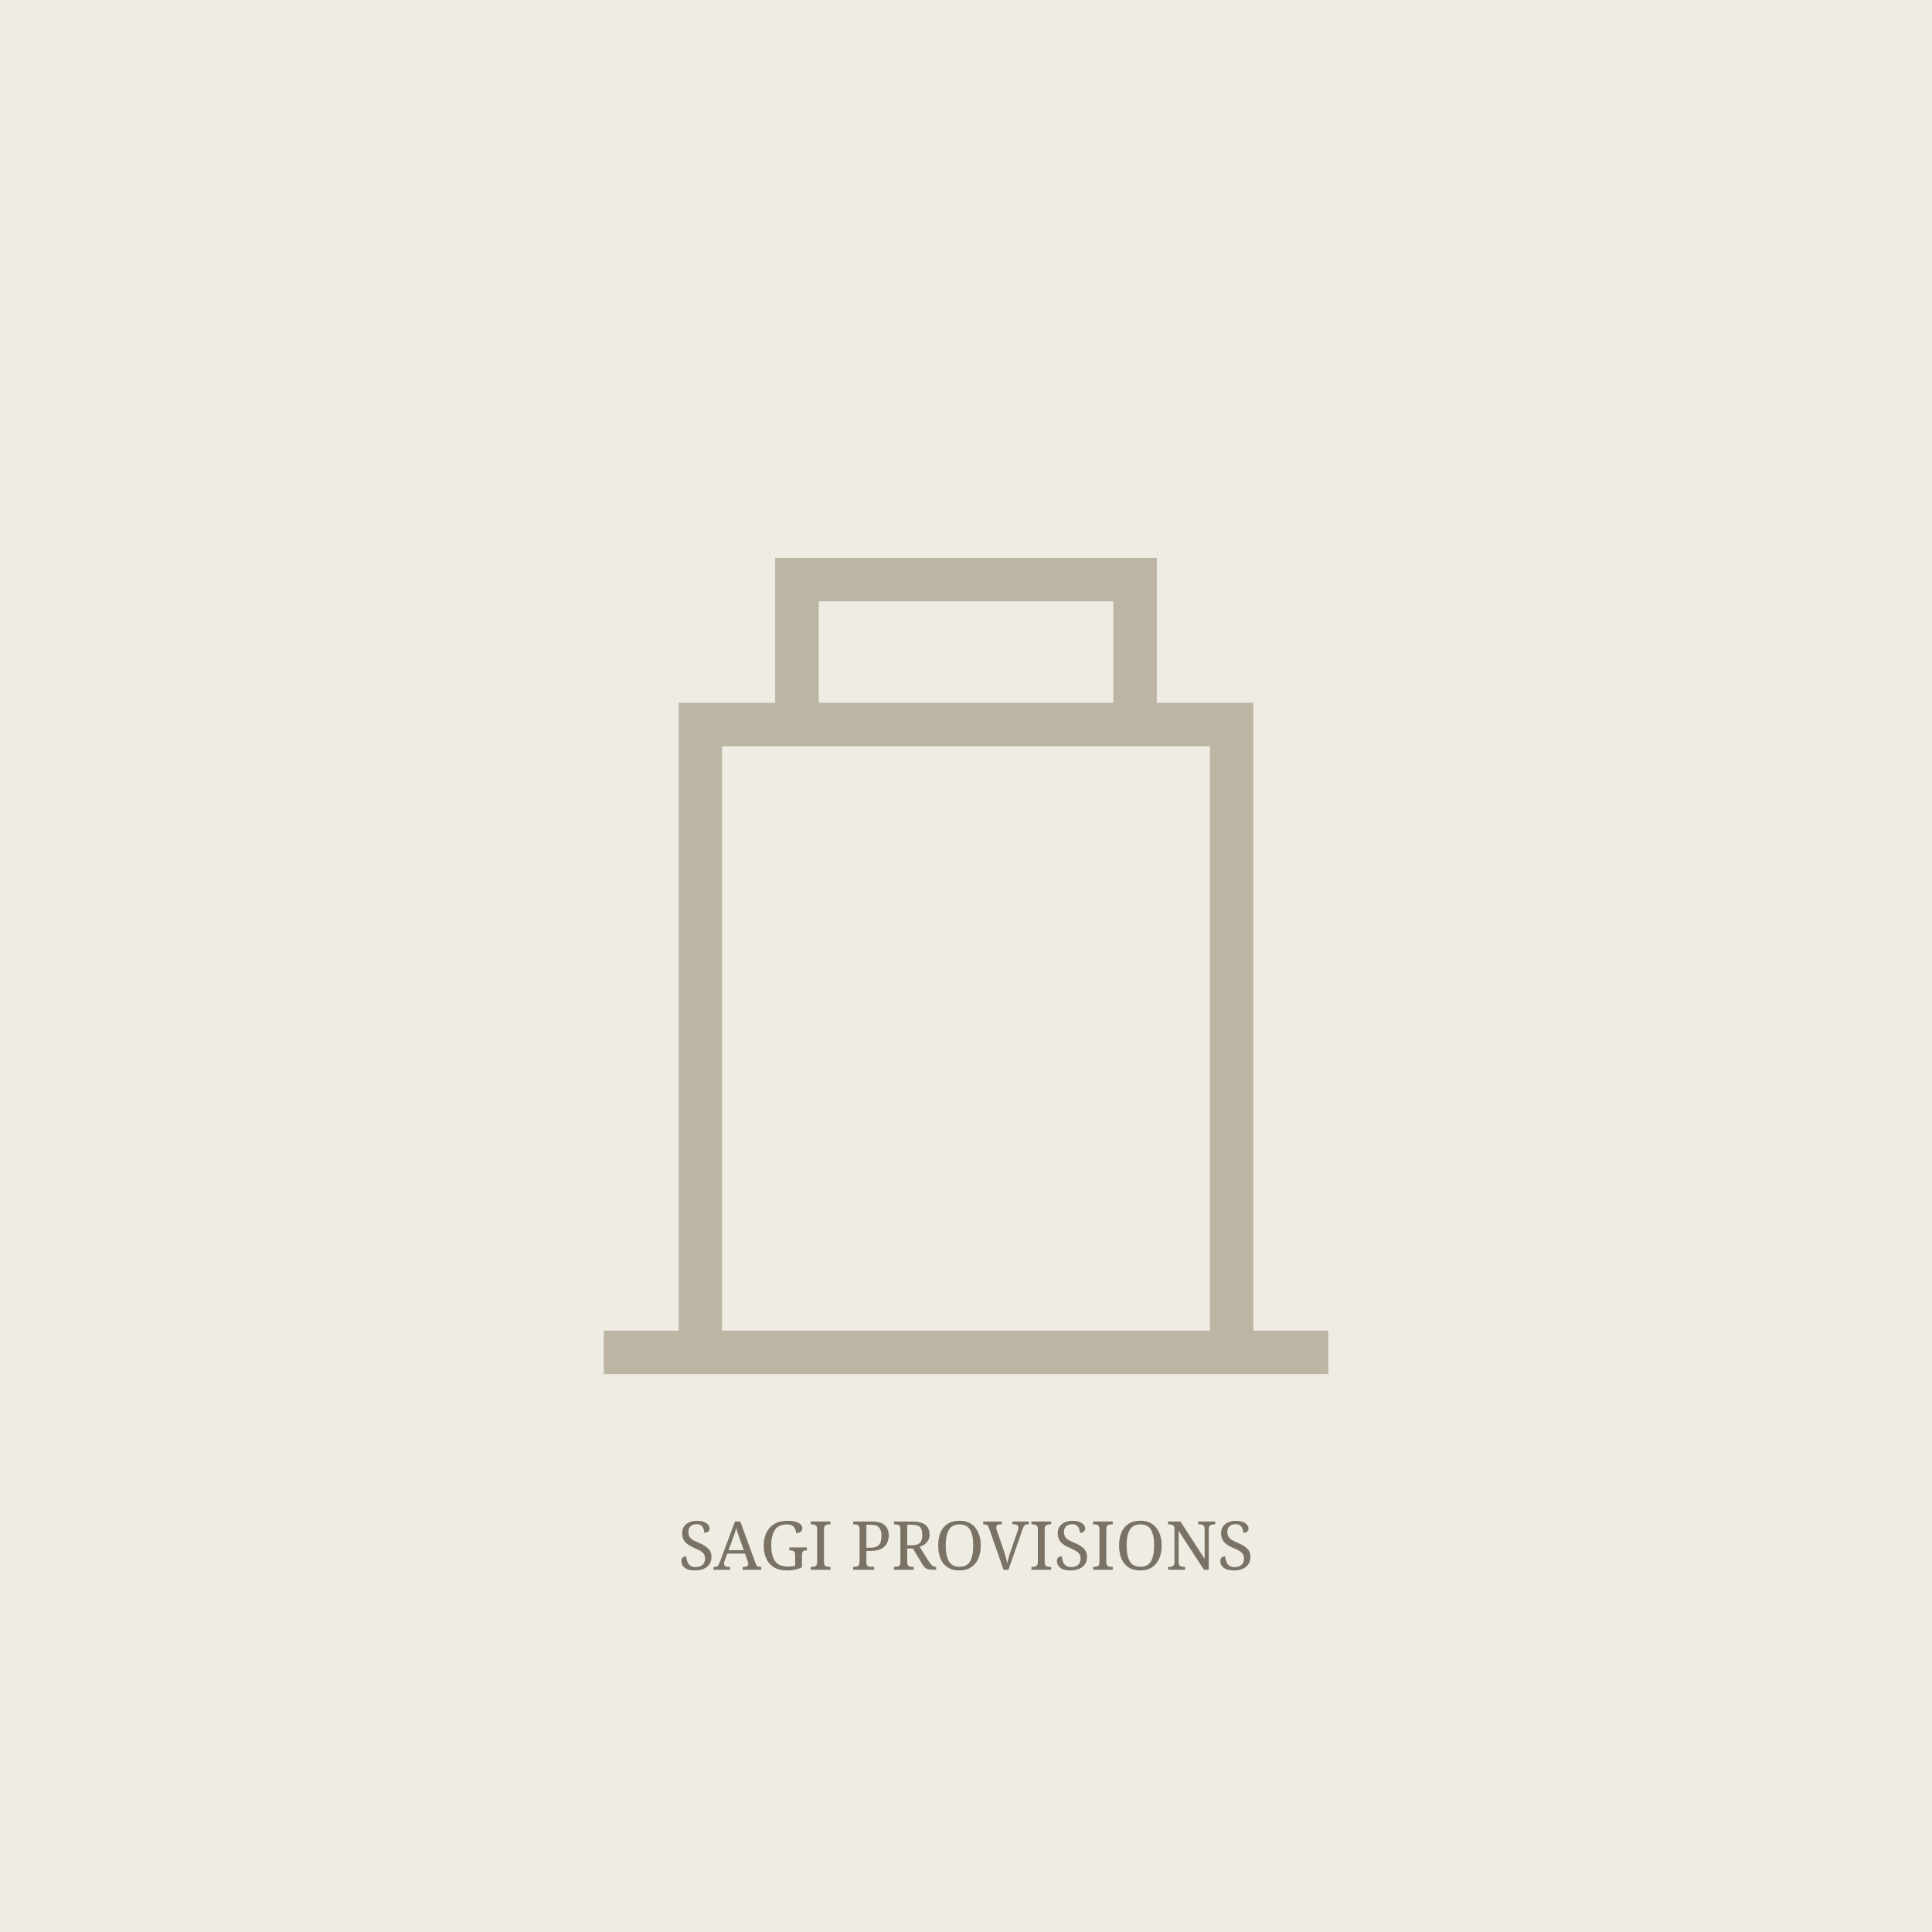
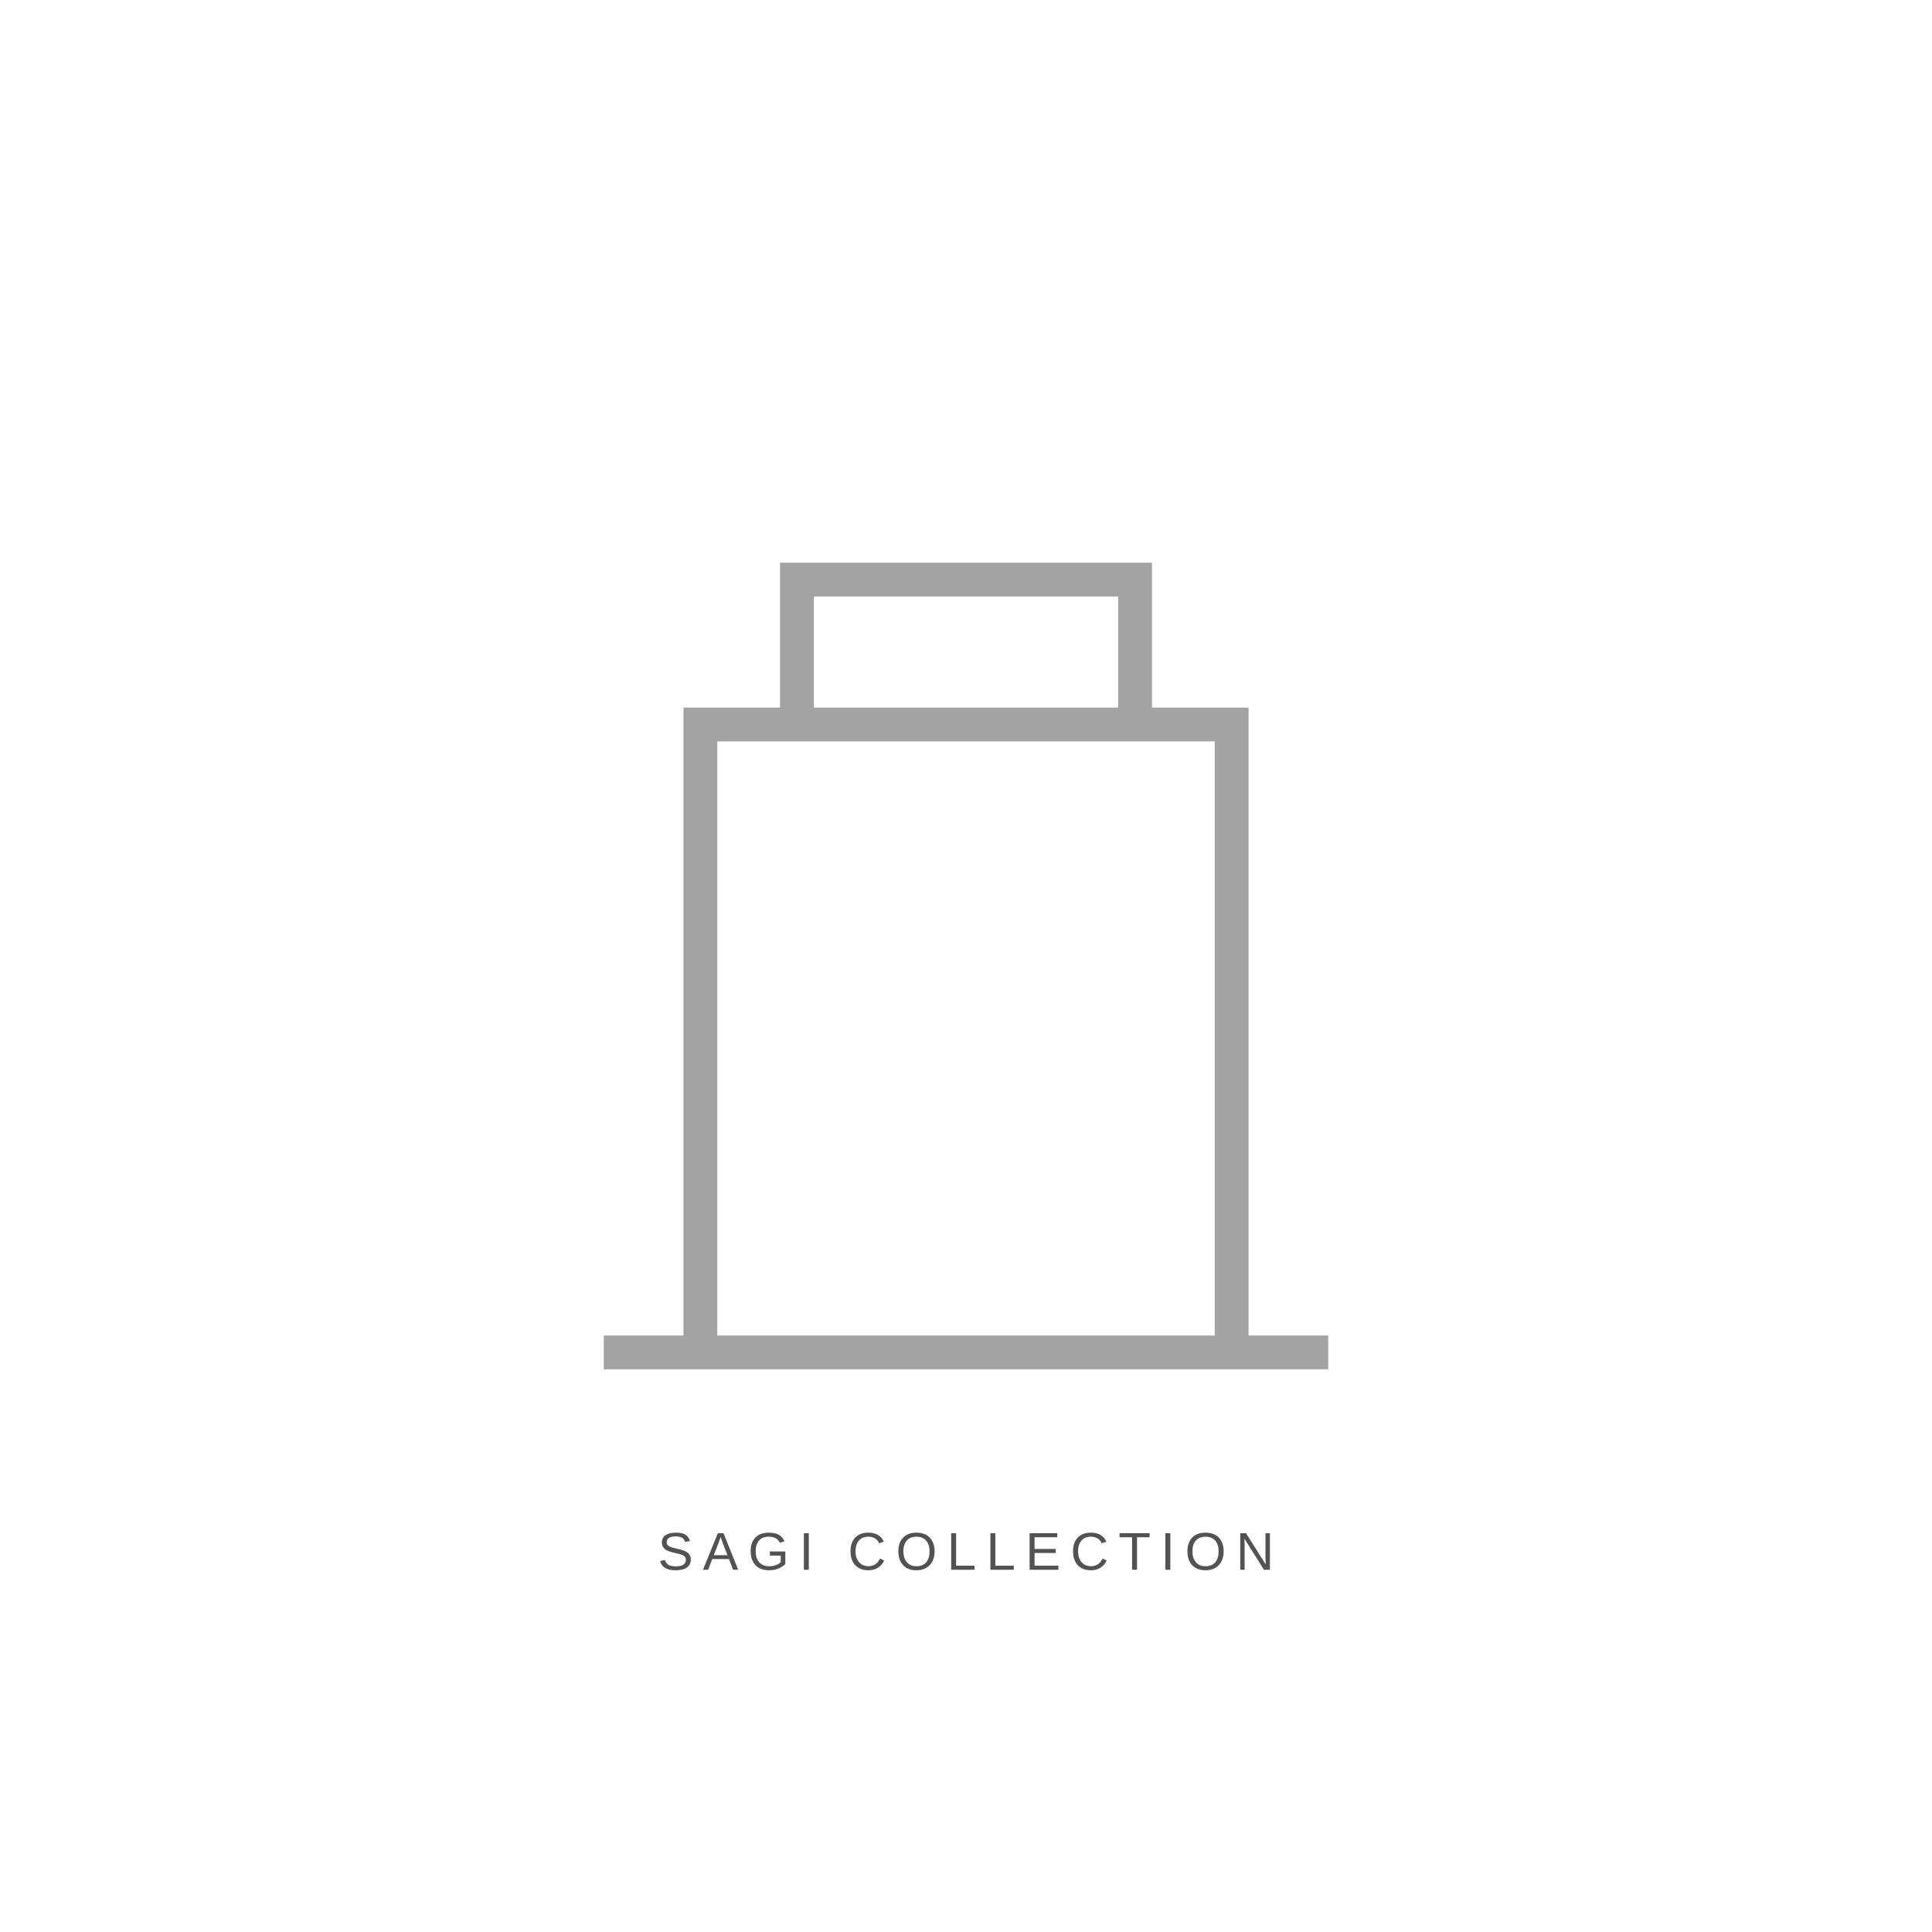
<svg xmlns="http://www.w3.org/2000/svg" viewBox="0 0 800 800">
-   <rect width="800" height="800" fill="#EFECE4" />
-   <path d="M250 560h300M290 560V300h220v260M330 300v-60h140v60" fill="none" stroke="#BDB5A4" stroke-width="18" />
-   <text x="400" y="650" text-anchor="middle" fill="#7A7264" font-family="serif" font-size="28">SAGI PROVISIONS</text>
+   <rect width="800" height="800" fill="#FFFFFF" />
+   <path d="M250 560h300M290 560V300h220v260M330 300v-60h140v60" fill="none" stroke="#A3A3A3" stroke-width="14" />
+   <text x="400" y="650" text-anchor="middle" fill="#525252" font-family="Arial,Helvetica,sans-serif" font-size="22" letter-spacing="4">SAGI COLLECTION</text>
</svg>
